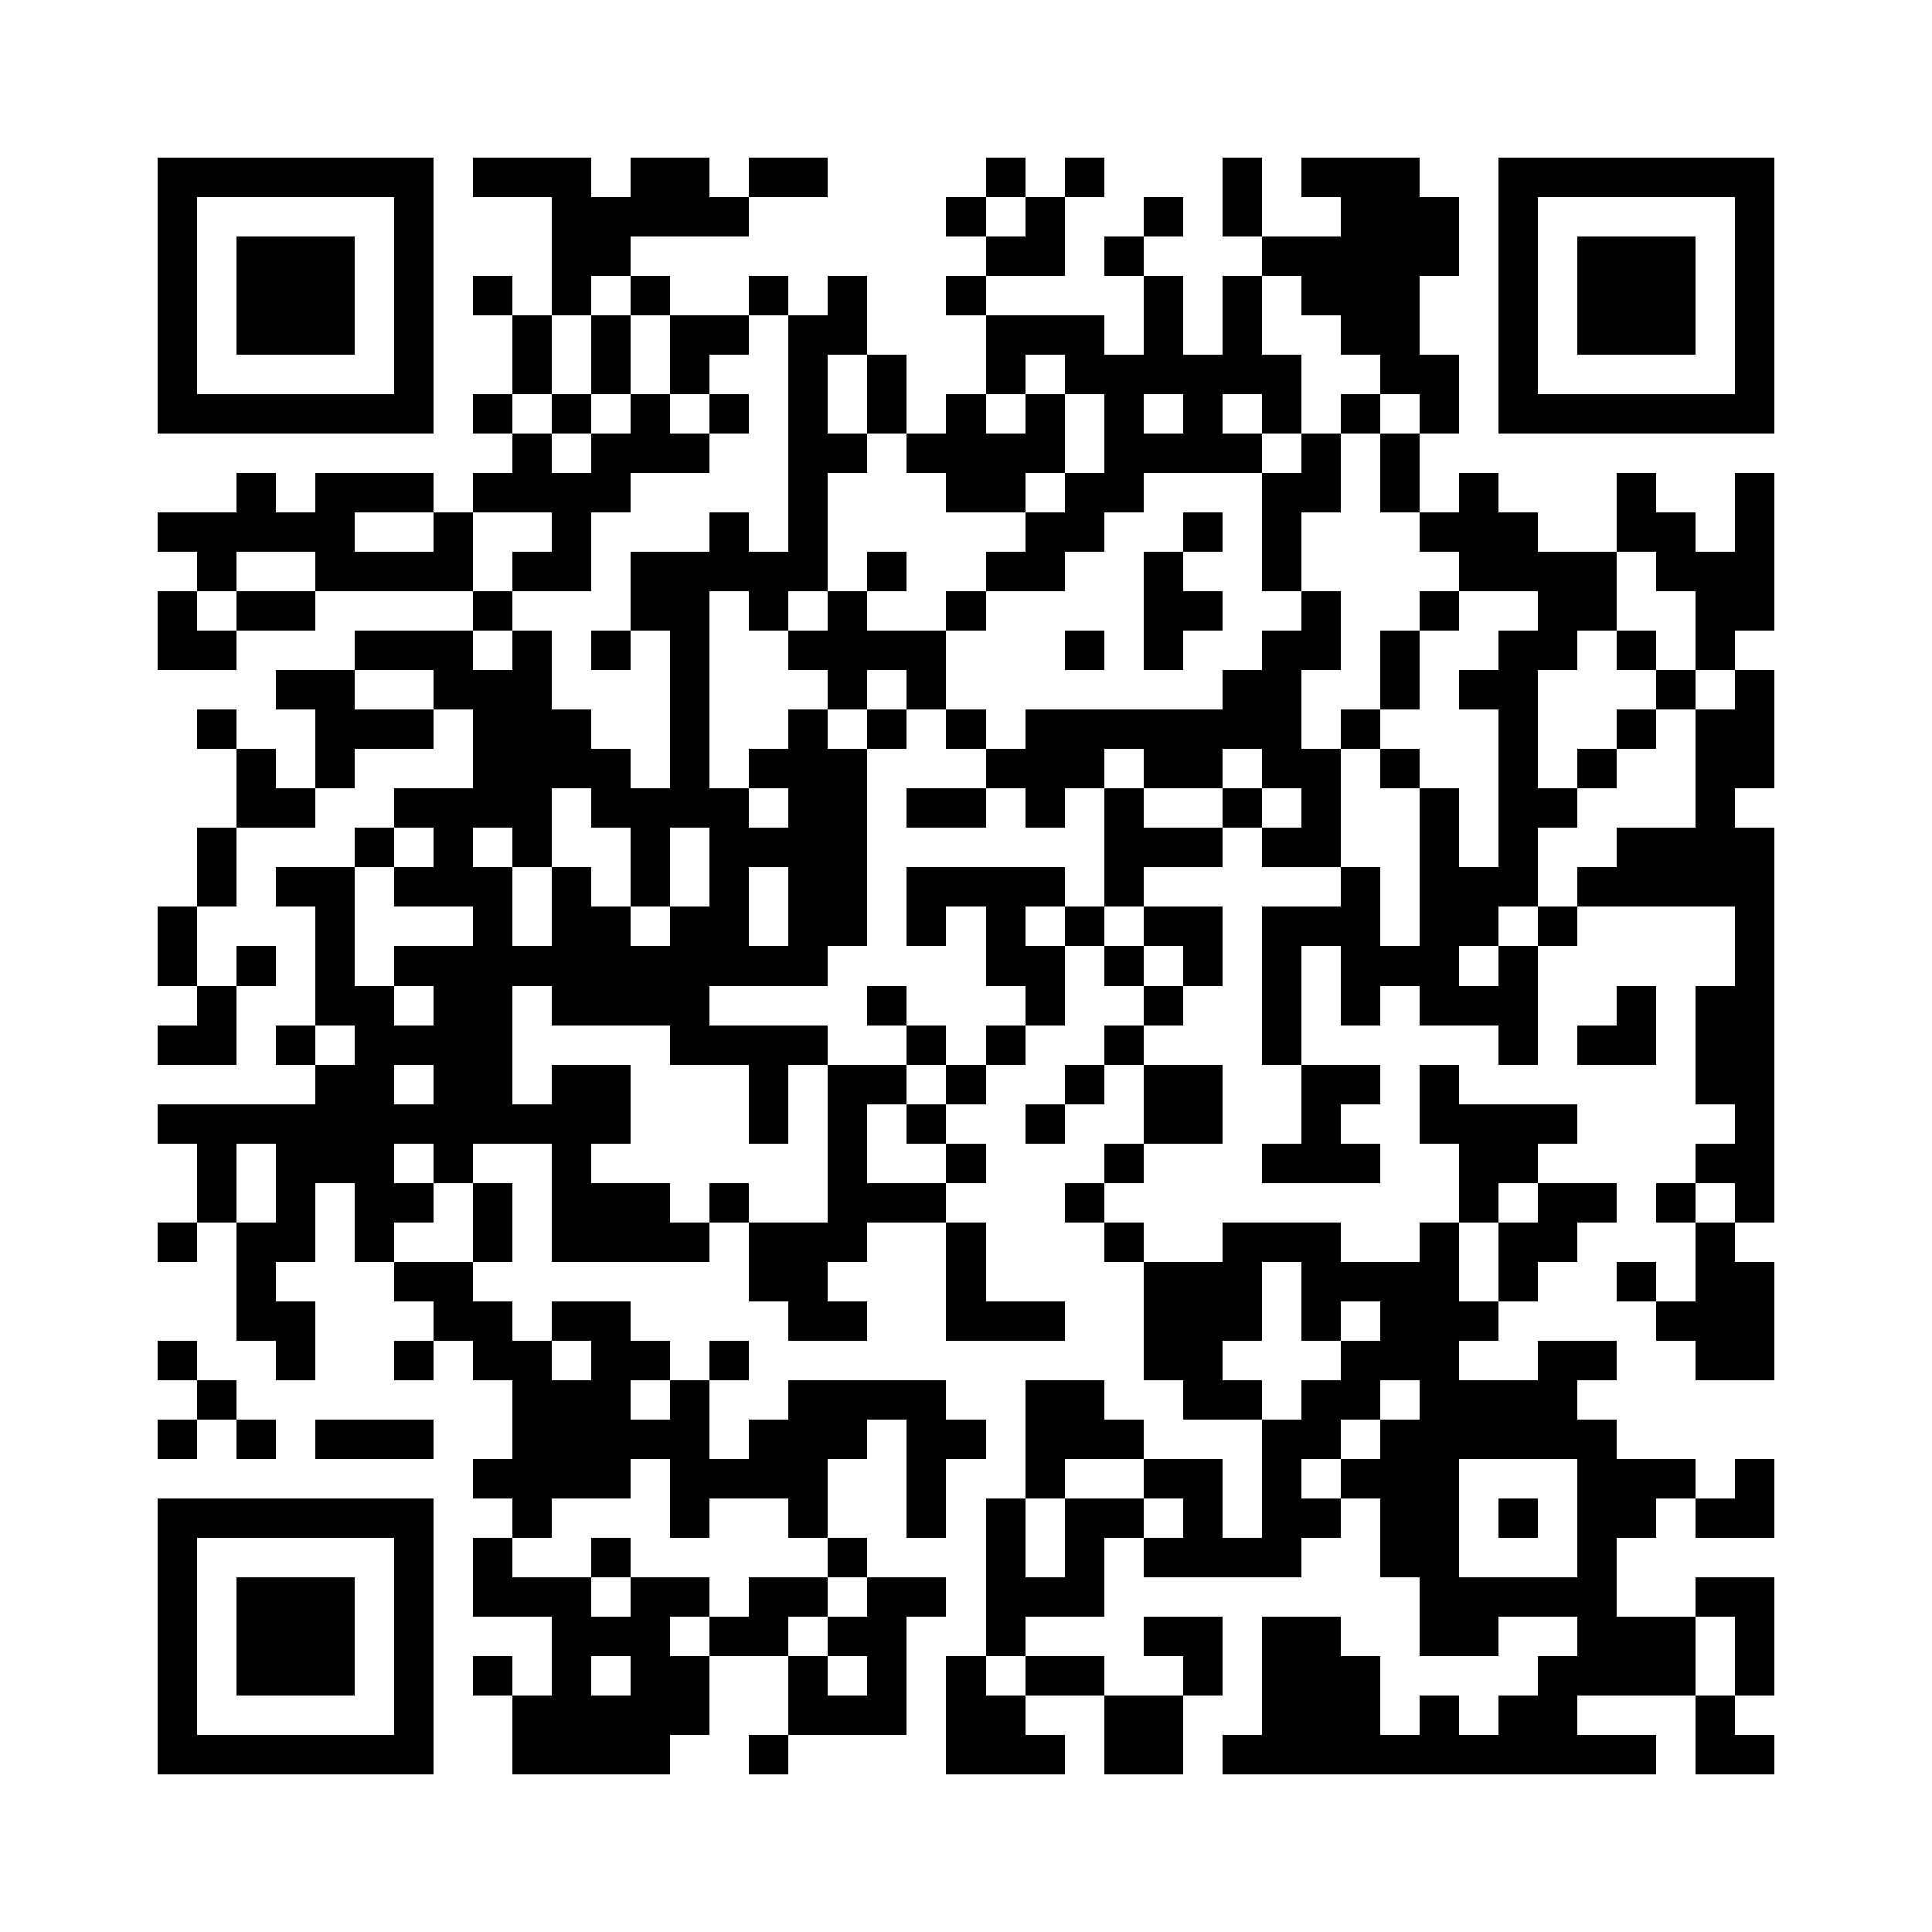
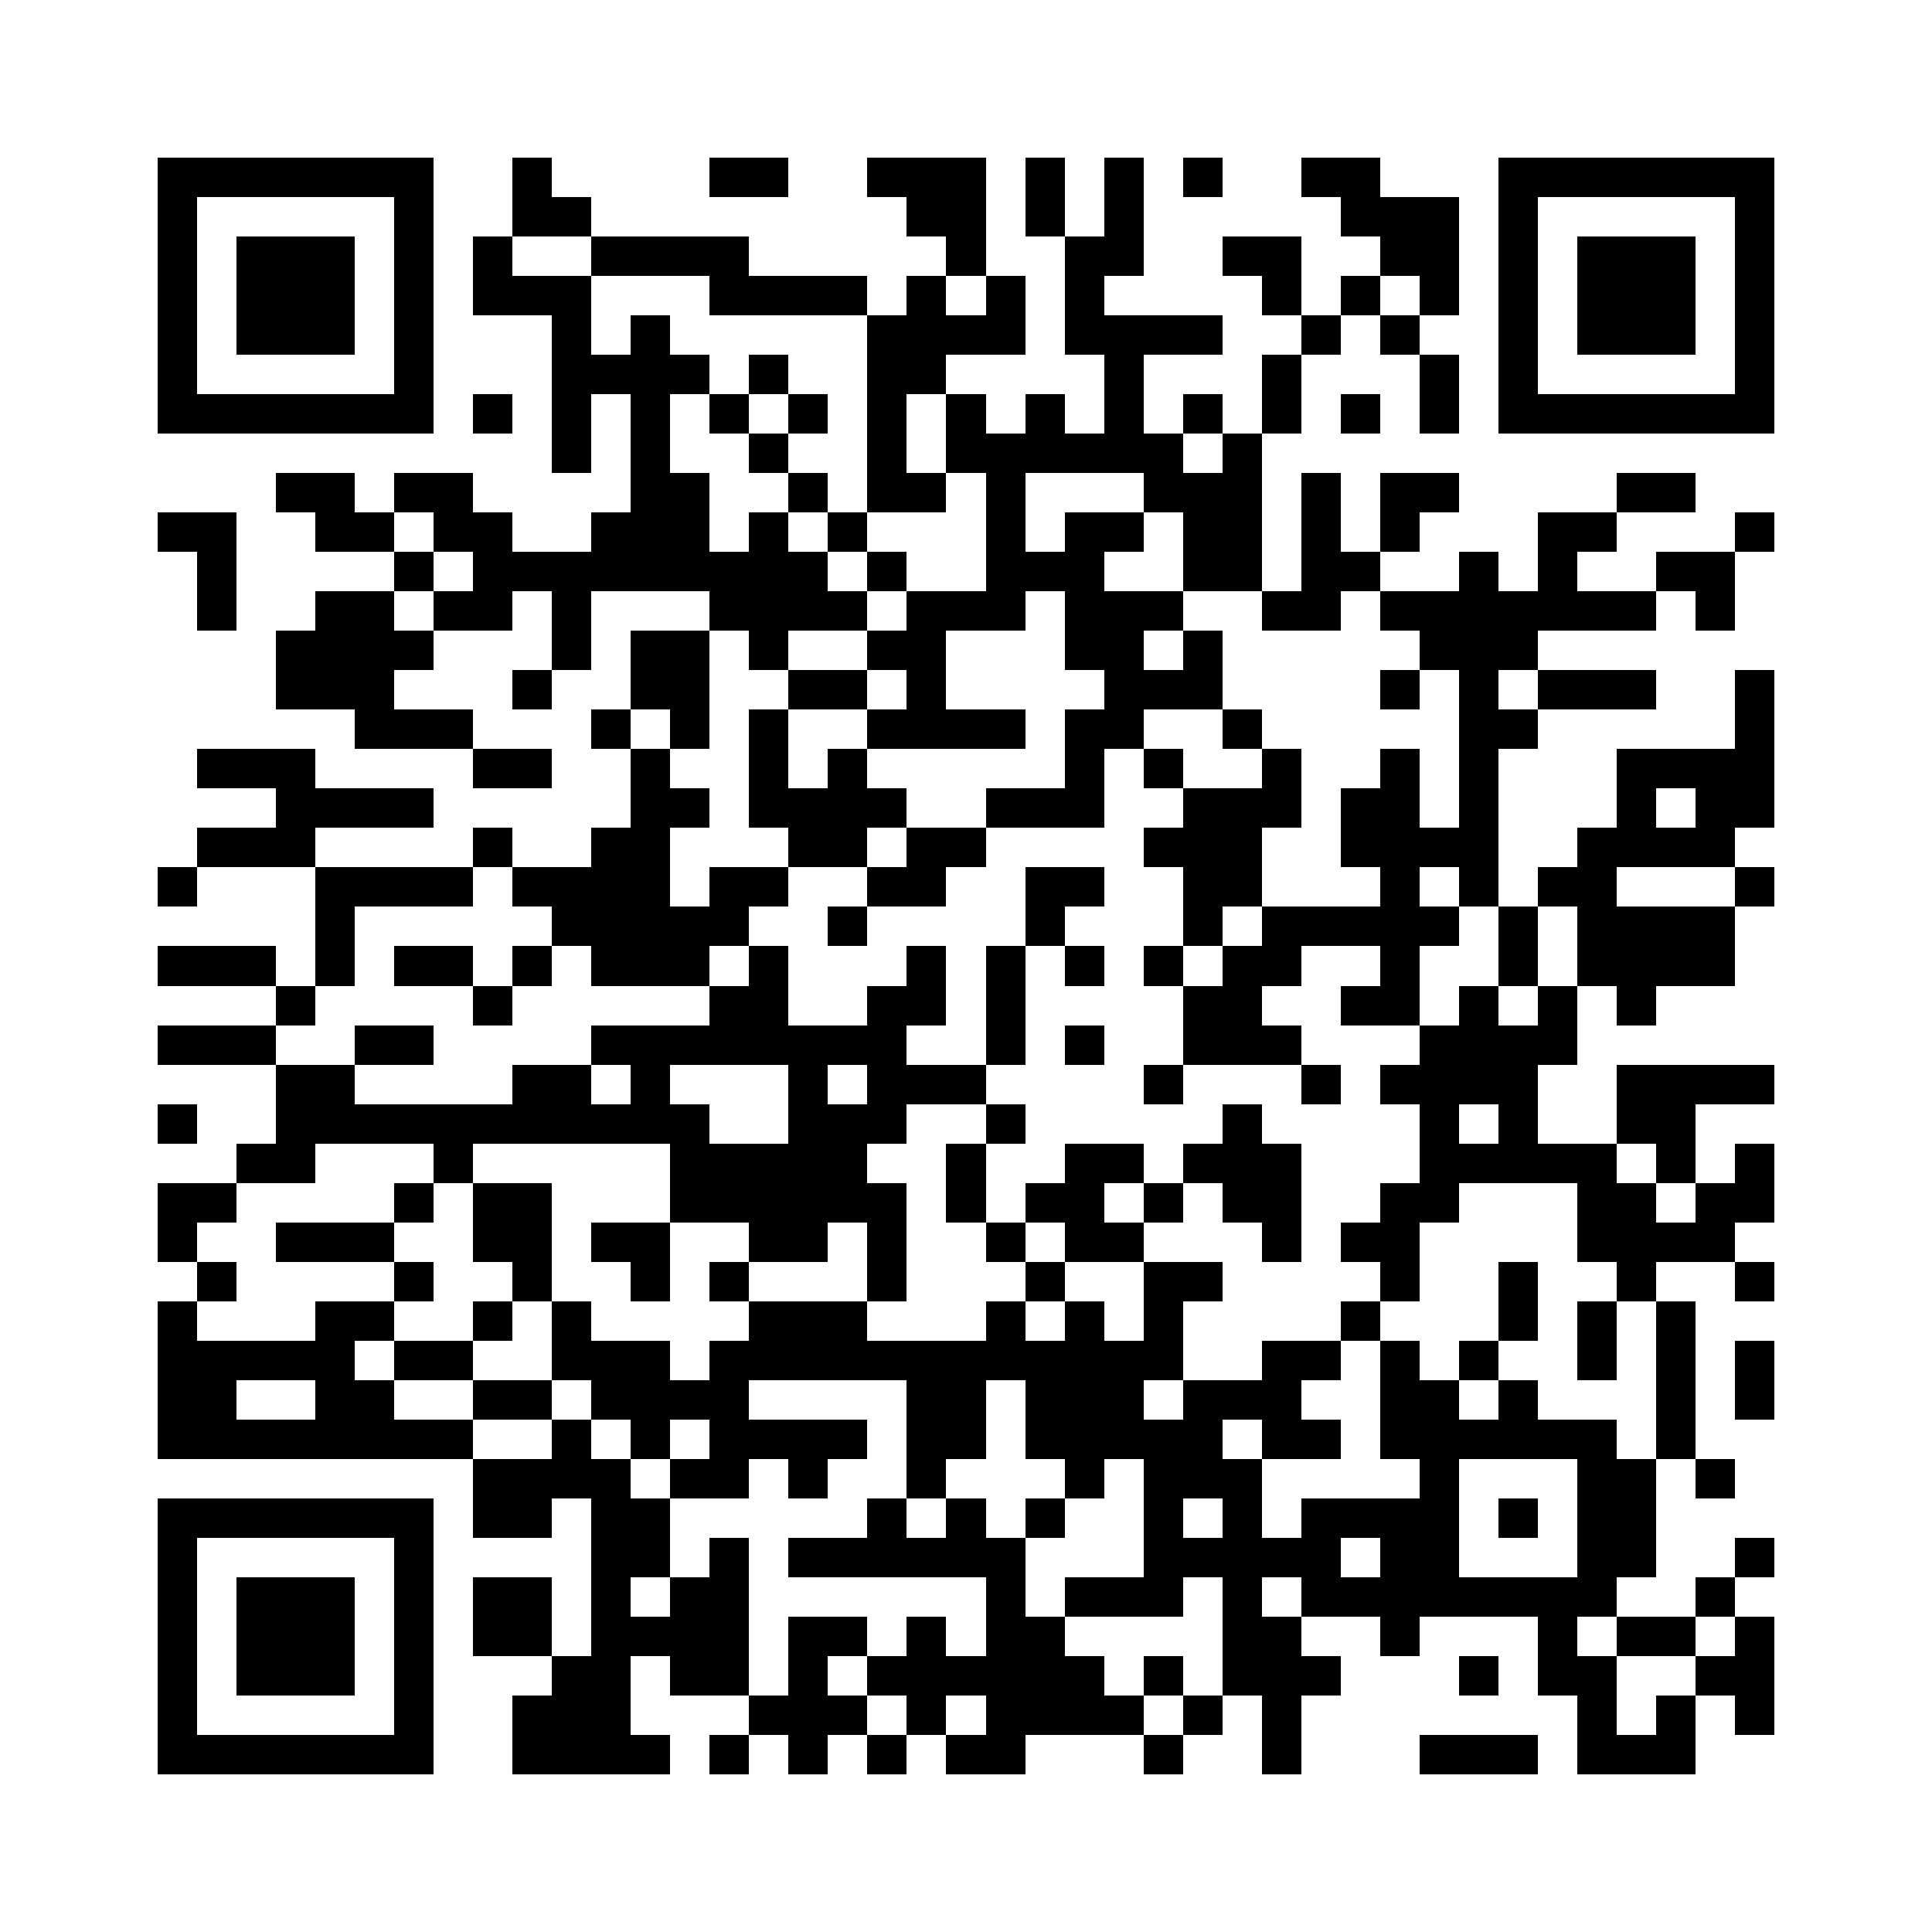
<svg xmlns="http://www.w3.org/2000/svg" width="800" height="800" viewBox="0 0 49 49" shape-rendering="crispEdges">
  <path fill="#ffffff" d="M0 0h49v49H0z" />
-   <path stroke="#000000" d="M4 4.5h7m1 0h3m1 0h2m1 0h2m4 0h1m1 0h1m3 0h1m1 0h3m2 0h7M4 5.5h1m5 0h1m3 0h5m5 0h1m1 0h1m2 0h1m1 0h1m2 0h3m1 0h1m5 0h1M4 6.5h1m1 0h3m1 0h1m3 0h2m9 0h2m1 0h1m3 0h5m1 0h1m1 0h3m1 0h1M4 7.5h1m1 0h3m1 0h1m1 0h1m1 0h1m1 0h1m2 0h1m1 0h1m2 0h1m4 0h1m1 0h1m1 0h3m2 0h1m1 0h3m1 0h1M4 8.5h1m1 0h3m1 0h1m2 0h1m1 0h1m1 0h2m1 0h2m3 0h3m1 0h1m1 0h1m2 0h2m2 0h1m1 0h3m1 0h1M4 9.5h1m5 0h1m2 0h1m1 0h1m1 0h1m2 0h1m1 0h1m2 0h1m1 0h6m2 0h2m1 0h1m5 0h1M4 10.5h7m1 0h1m1 0h1m1 0h1m1 0h1m1 0h1m1 0h1m1 0h1m1 0h1m1 0h1m1 0h1m1 0h1m1 0h1m1 0h1m1 0h7M13 11.5h1m1 0h3m2 0h2m1 0h4m1 0h4m1 0h1m1 0h1M6 12.5h1m1 0h3m1 0h4m4 0h1m3 0h2m1 0h2m3 0h2m1 0h1m1 0h1m3 0h1m2 0h1M4 13.5h5m2 0h1m2 0h1m3 0h1m1 0h1m5 0h2m2 0h1m1 0h1m3 0h3m2 0h2m1 0h1M5 14.5h1m2 0h4m1 0h2m1 0h5m1 0h1m2 0h2m2 0h1m2 0h1m4 0h4m1 0h3M4 15.5h1m1 0h2m4 0h1m3 0h2m1 0h1m1 0h1m2 0h1m4 0h2m2 0h1m2 0h1m2 0h2m2 0h2M4 16.5h2m3 0h3m1 0h1m1 0h1m1 0h1m2 0h4m3 0h1m1 0h1m2 0h2m1 0h1m2 0h2m1 0h1m1 0h1M7 17.5h2m2 0h3m3 0h1m3 0h1m1 0h1m7 0h2m2 0h1m1 0h2m3 0h1m1 0h1M5 18.5h1m2 0h3m1 0h3m2 0h1m2 0h1m1 0h1m1 0h1m1 0h7m1 0h1m3 0h1m2 0h1m1 0h2M6 19.5h1m1 0h1m3 0h4m1 0h1m1 0h3m3 0h3m1 0h2m1 0h2m1 0h1m2 0h1m1 0h1m2 0h2M6 20.5h2m2 0h4m1 0h4m1 0h2m1 0h2m1 0h1m1 0h1m2 0h1m1 0h1m2 0h1m1 0h2m3 0h1M5 21.5h1m3 0h1m1 0h1m1 0h1m2 0h1m1 0h4m6 0h3m1 0h2m2 0h1m1 0h1m2 0h4M5 22.5h1m1 0h2m1 0h3m1 0h1m1 0h1m1 0h1m1 0h2m1 0h4m1 0h1m5 0h1m1 0h3m1 0h5M4 23.5h1m3 0h1m3 0h1m1 0h2m1 0h2m1 0h2m1 0h1m1 0h1m1 0h1m1 0h2m1 0h3m1 0h2m1 0h1m4 0h1M4 24.5h1m1 0h1m1 0h1m1 0h11m4 0h2m1 0h1m1 0h1m1 0h1m1 0h3m1 0h1m5 0h1M5 25.5h1m2 0h2m1 0h2m1 0h4m4 0h1m3 0h1m2 0h1m2 0h1m1 0h1m1 0h3m2 0h1m1 0h2M4 26.5h2m1 0h1m1 0h4m4 0h4m2 0h1m1 0h1m2 0h1m3 0h1m5 0h1m1 0h2m1 0h2M8 27.5h2m1 0h2m1 0h2m3 0h1m1 0h2m1 0h1m2 0h1m1 0h2m2 0h2m1 0h1m6 0h2M4 28.5h12m3 0h1m1 0h1m1 0h1m2 0h1m2 0h2m2 0h1m2 0h4m4 0h1M5 29.5h1m1 0h3m1 0h1m2 0h1m6 0h1m2 0h1m3 0h1m3 0h3m2 0h2m4 0h2M5 30.5h1m1 0h1m1 0h2m1 0h1m1 0h3m1 0h1m2 0h3m3 0h1m9 0h1m1 0h2m1 0h1m1 0h1M4 31.5h1m1 0h2m1 0h1m2 0h1m1 0h4m1 0h3m2 0h1m3 0h1m2 0h3m2 0h1m1 0h2m3 0h1M6 32.5h1m3 0h2m7 0h2m3 0h1m4 0h3m1 0h4m1 0h1m2 0h1m1 0h2M6 33.5h2m3 0h2m1 0h2m4 0h2m2 0h3m2 0h3m1 0h1m1 0h3m4 0h3M4 34.5h1m2 0h1m2 0h1m1 0h2m1 0h2m1 0h1m10 0h2m3 0h3m2 0h2m2 0h2M5 35.5h1m7 0h3m1 0h1m2 0h4m2 0h2m2 0h2m1 0h2m1 0h4M4 36.5h1m1 0h1m1 0h3m2 0h5m1 0h3m1 0h2m1 0h3m3 0h2m1 0h6M12 37.5h4m1 0h4m2 0h1m2 0h1m2 0h2m1 0h1m1 0h3m3 0h3m1 0h1M4 38.5h7m2 0h1m3 0h1m2 0h1m2 0h1m1 0h1m1 0h2m1 0h1m1 0h2m1 0h2m1 0h1m1 0h2m1 0h2M4 39.5h1m5 0h1m1 0h1m2 0h1m5 0h1m3 0h1m1 0h1m1 0h4m2 0h2m3 0h1M4 40.5h1m1 0h3m1 0h1m1 0h3m1 0h2m1 0h2m1 0h2m1 0h3m8 0h5m2 0h2M4 41.5h1m1 0h3m1 0h1m3 0h3m1 0h2m1 0h2m2 0h1m3 0h2m1 0h2m2 0h2m2 0h3m1 0h1M4 42.5h1m1 0h3m1 0h1m1 0h1m1 0h1m1 0h2m2 0h1m1 0h1m1 0h1m1 0h2m2 0h1m1 0h3m4 0h4m1 0h1M4 43.5h1m5 0h1m2 0h5m2 0h3m1 0h2m2 0h2m2 0h3m1 0h1m1 0h2m3 0h1M4 44.5h7m2 0h4m2 0h1m4 0h3m1 0h2m1 0h11m1 0h2" />
+   <path stroke="#000000" d="M4 4.5h7m2 0h1m4 0h2m2 0h3m1 0h1m1 0h1m1 0h1m2 0h2m3 0h7M4 5.5h1m5 0h1m2 0h2m8 0h2m1 0h1m1 0h1m5 0h3m1 0h1m5 0h1M4 6.5h1m1 0h3m1 0h1m1 0h1m2 0h4m5 0h1m2 0h2m2 0h2m2 0h2m1 0h1m1 0h3m1 0h1M4 7.5h1m1 0h3m1 0h1m1 0h3m3 0h4m1 0h1m1 0h1m1 0h1m4 0h1m1 0h1m1 0h1m1 0h1m1 0h3m1 0h1M4 8.5h1m1 0h3m1 0h1m3 0h1m1 0h1m5 0h4m1 0h4m2 0h1m1 0h1m2 0h1m1 0h3m1 0h1M4 9.5h1m5 0h1m3 0h4m1 0h1m2 0h2m4 0h1m3 0h1m3 0h1m1 0h1m5 0h1M4 10.5h7m1 0h1m1 0h1m1 0h1m1 0h1m1 0h1m1 0h1m1 0h1m1 0h1m1 0h1m1 0h1m1 0h1m1 0h1m1 0h1m1 0h7M14 11.5h1m1 0h1m2 0h1m2 0h1m1 0h6m1 0h1M7 12.5h2m1 0h2m4 0h2m2 0h1m1 0h2m1 0h1m3 0h3m1 0h1m1 0h2m4 0h2M4 13.5h2m2 0h2m1 0h2m2 0h3m1 0h1m1 0h1m3 0h1m1 0h2m1 0h2m1 0h1m1 0h1m3 0h2m3 0h1M5 14.5h1m4 0h1m1 0h9m1 0h1m2 0h3m2 0h2m1 0h2m2 0h1m1 0h1m2 0h2M5 15.5h1m2 0h2m1 0h2m1 0h1m3 0h4m1 0h3m1 0h3m2 0h2m1 0h7m1 0h1M7 16.5h4m3 0h1m1 0h2m1 0h1m2 0h2m3 0h2m1 0h1m5 0h3M7 17.5h3m3 0h1m2 0h2m2 0h2m1 0h1m4 0h3m4 0h1m1 0h1m1 0h3m2 0h1M9 18.5h3m3 0h1m1 0h1m1 0h1m2 0h4m1 0h2m2 0h1m5 0h2m5 0h1M5 19.5h3m4 0h2m2 0h1m2 0h1m1 0h1m5 0h1m1 0h1m2 0h1m2 0h1m1 0h1m3 0h4M7 20.5h4m5 0h2m1 0h4m2 0h3m2 0h3m1 0h2m1 0h1m3 0h1m1 0h2M5 21.5h3m4 0h1m2 0h2m3 0h2m1 0h2m4 0h3m2 0h4m2 0h4M4 22.5h1m3 0h4m1 0h4m1 0h2m2 0h2m2 0h2m2 0h2m3 0h1m1 0h1m1 0h2m3 0h1M8 23.5h1m5 0h5m2 0h1m4 0h1m3 0h1m1 0h5m1 0h1m1 0h4M4 24.5h3m1 0h1m1 0h2m1 0h1m1 0h3m1 0h1m3 0h1m1 0h1m1 0h1m1 0h1m1 0h2m2 0h1m2 0h1m1 0h4M7 25.5h1m4 0h1m5 0h2m2 0h2m1 0h1m4 0h2m2 0h2m1 0h1m1 0h1m1 0h1M4 26.5h3m2 0h2m4 0h8m2 0h1m1 0h1m2 0h3m3 0h4M7 27.5h2m4 0h2m1 0h1m3 0h1m1 0h3m4 0h1m3 0h1m1 0h4m2 0h4M4 28.5h1m2 0h11m2 0h3m2 0h1m5 0h1m4 0h1m1 0h1m2 0h2M6 29.5h2m3 0h1m5 0h5m2 0h1m2 0h2m1 0h3m3 0h5m1 0h1m1 0h1M4 30.5h2m4 0h1m1 0h2m3 0h6m1 0h1m1 0h2m1 0h1m1 0h2m2 0h2m3 0h2m1 0h2M4 31.5h1m2 0h3m2 0h2m1 0h2m2 0h2m1 0h1m2 0h1m1 0h2m3 0h1m1 0h2m4 0h4M5 32.5h1m4 0h1m2 0h1m2 0h1m1 0h1m3 0h1m3 0h1m2 0h2m4 0h1m2 0h1m2 0h1m2 0h1M4 33.5h1m3 0h2m2 0h1m1 0h1m4 0h3m3 0h1m1 0h1m1 0h1m4 0h1m3 0h1m1 0h1m1 0h1M4 34.5h5m1 0h2m2 0h3m1 0h12m2 0h2m1 0h1m1 0h1m2 0h1m1 0h1m1 0h1M4 35.5h2m2 0h2m2 0h2m1 0h4m4 0h2m1 0h3m1 0h3m2 0h2m1 0h1m3 0h1m1 0h1M4 36.5h8m2 0h1m1 0h1m1 0h4m1 0h2m1 0h5m1 0h2m1 0h6m1 0h1M12 37.5h4m1 0h2m1 0h1m2 0h1m3 0h1m1 0h3m4 0h1m3 0h2m1 0h1M4 38.5h7m1 0h2m1 0h2m5 0h1m1 0h1m1 0h1m2 0h1m1 0h1m1 0h4m1 0h1m1 0h2M4 39.5h1m5 0h1m4 0h2m1 0h1m1 0h6m3 0h5m1 0h2m3 0h2m2 0h1M4 40.5h1m1 0h3m1 0h1m1 0h2m1 0h1m1 0h2m6 0h1m1 0h3m1 0h1m1 0h8m2 0h1M4 41.5h1m1 0h3m1 0h1m1 0h2m1 0h4m1 0h2m1 0h1m1 0h2m4 0h2m2 0h1m3 0h1m1 0h2m1 0h1M4 42.5h1m1 0h3m1 0h1m3 0h2m1 0h2m1 0h1m1 0h6m1 0h1m1 0h3m3 0h1m1 0h2m2 0h2M4 43.5h1m5 0h1m2 0h3m3 0h3m1 0h1m1 0h4m1 0h1m1 0h1m7 0h1m1 0h1m1 0h1M4 44.5h7m2 0h4m1 0h1m1 0h1m1 0h1m1 0h2m3 0h1m2 0h1m3 0h3m1 0h3" />
</svg>
